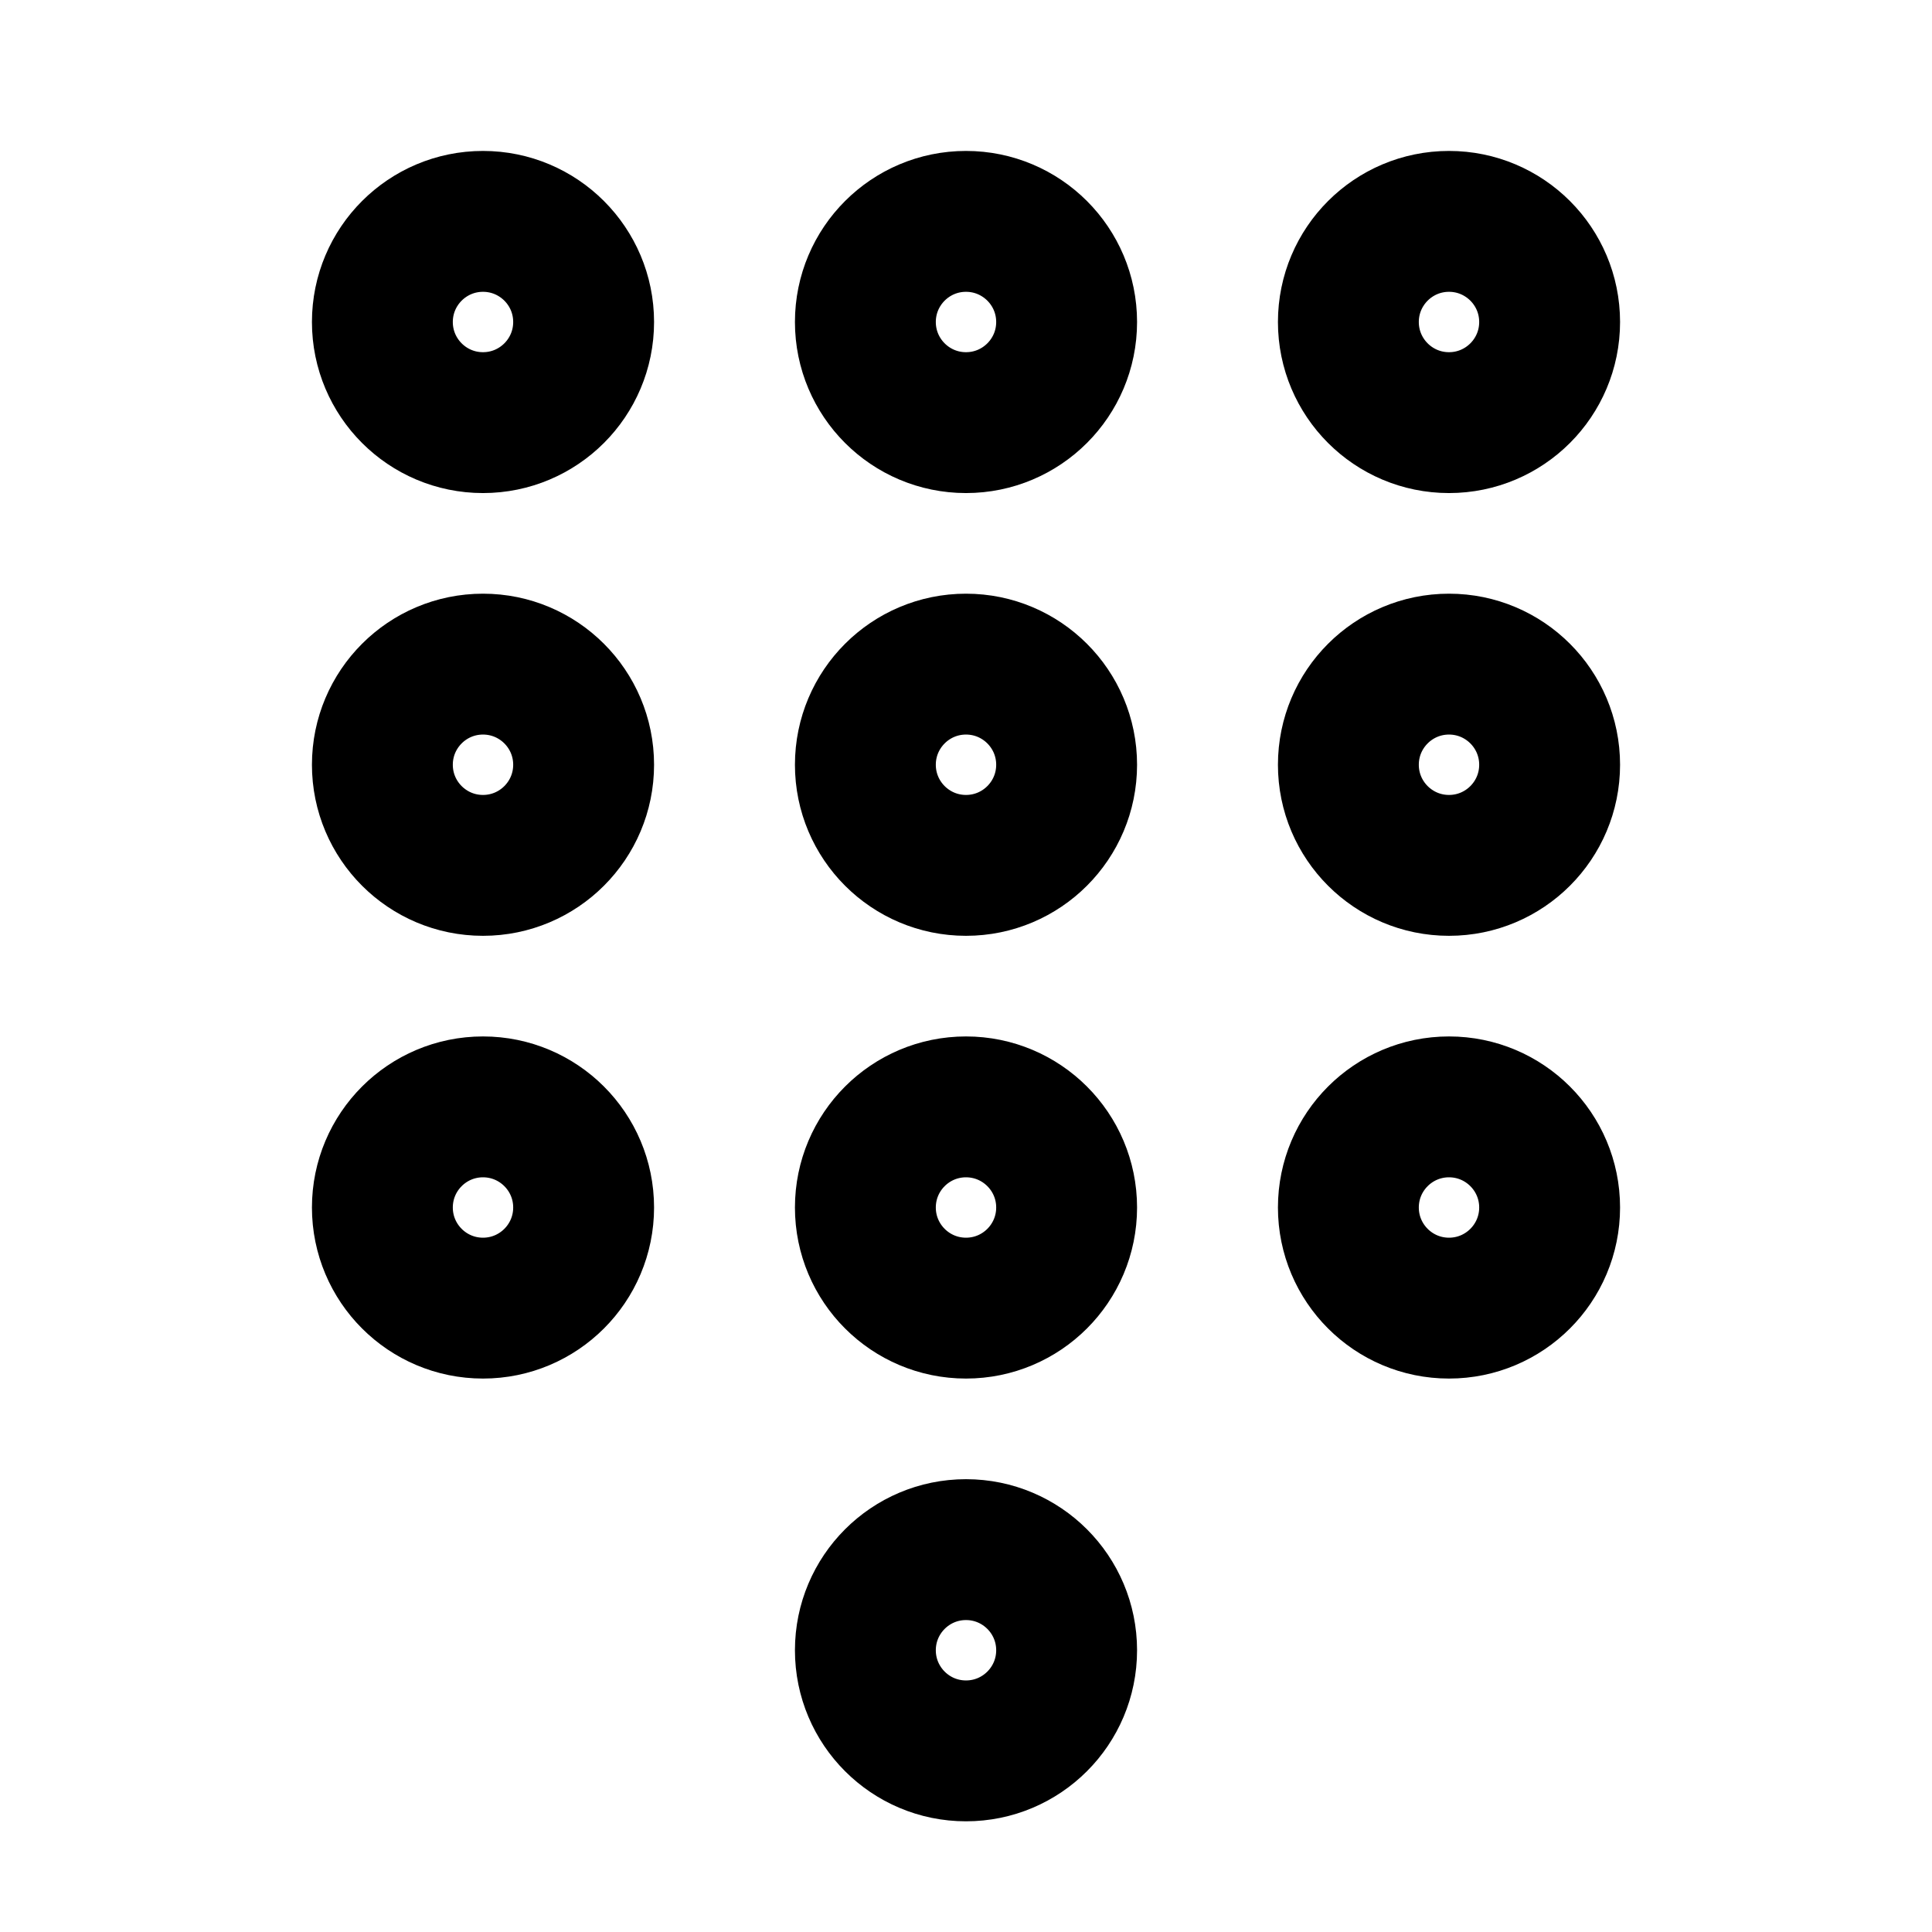
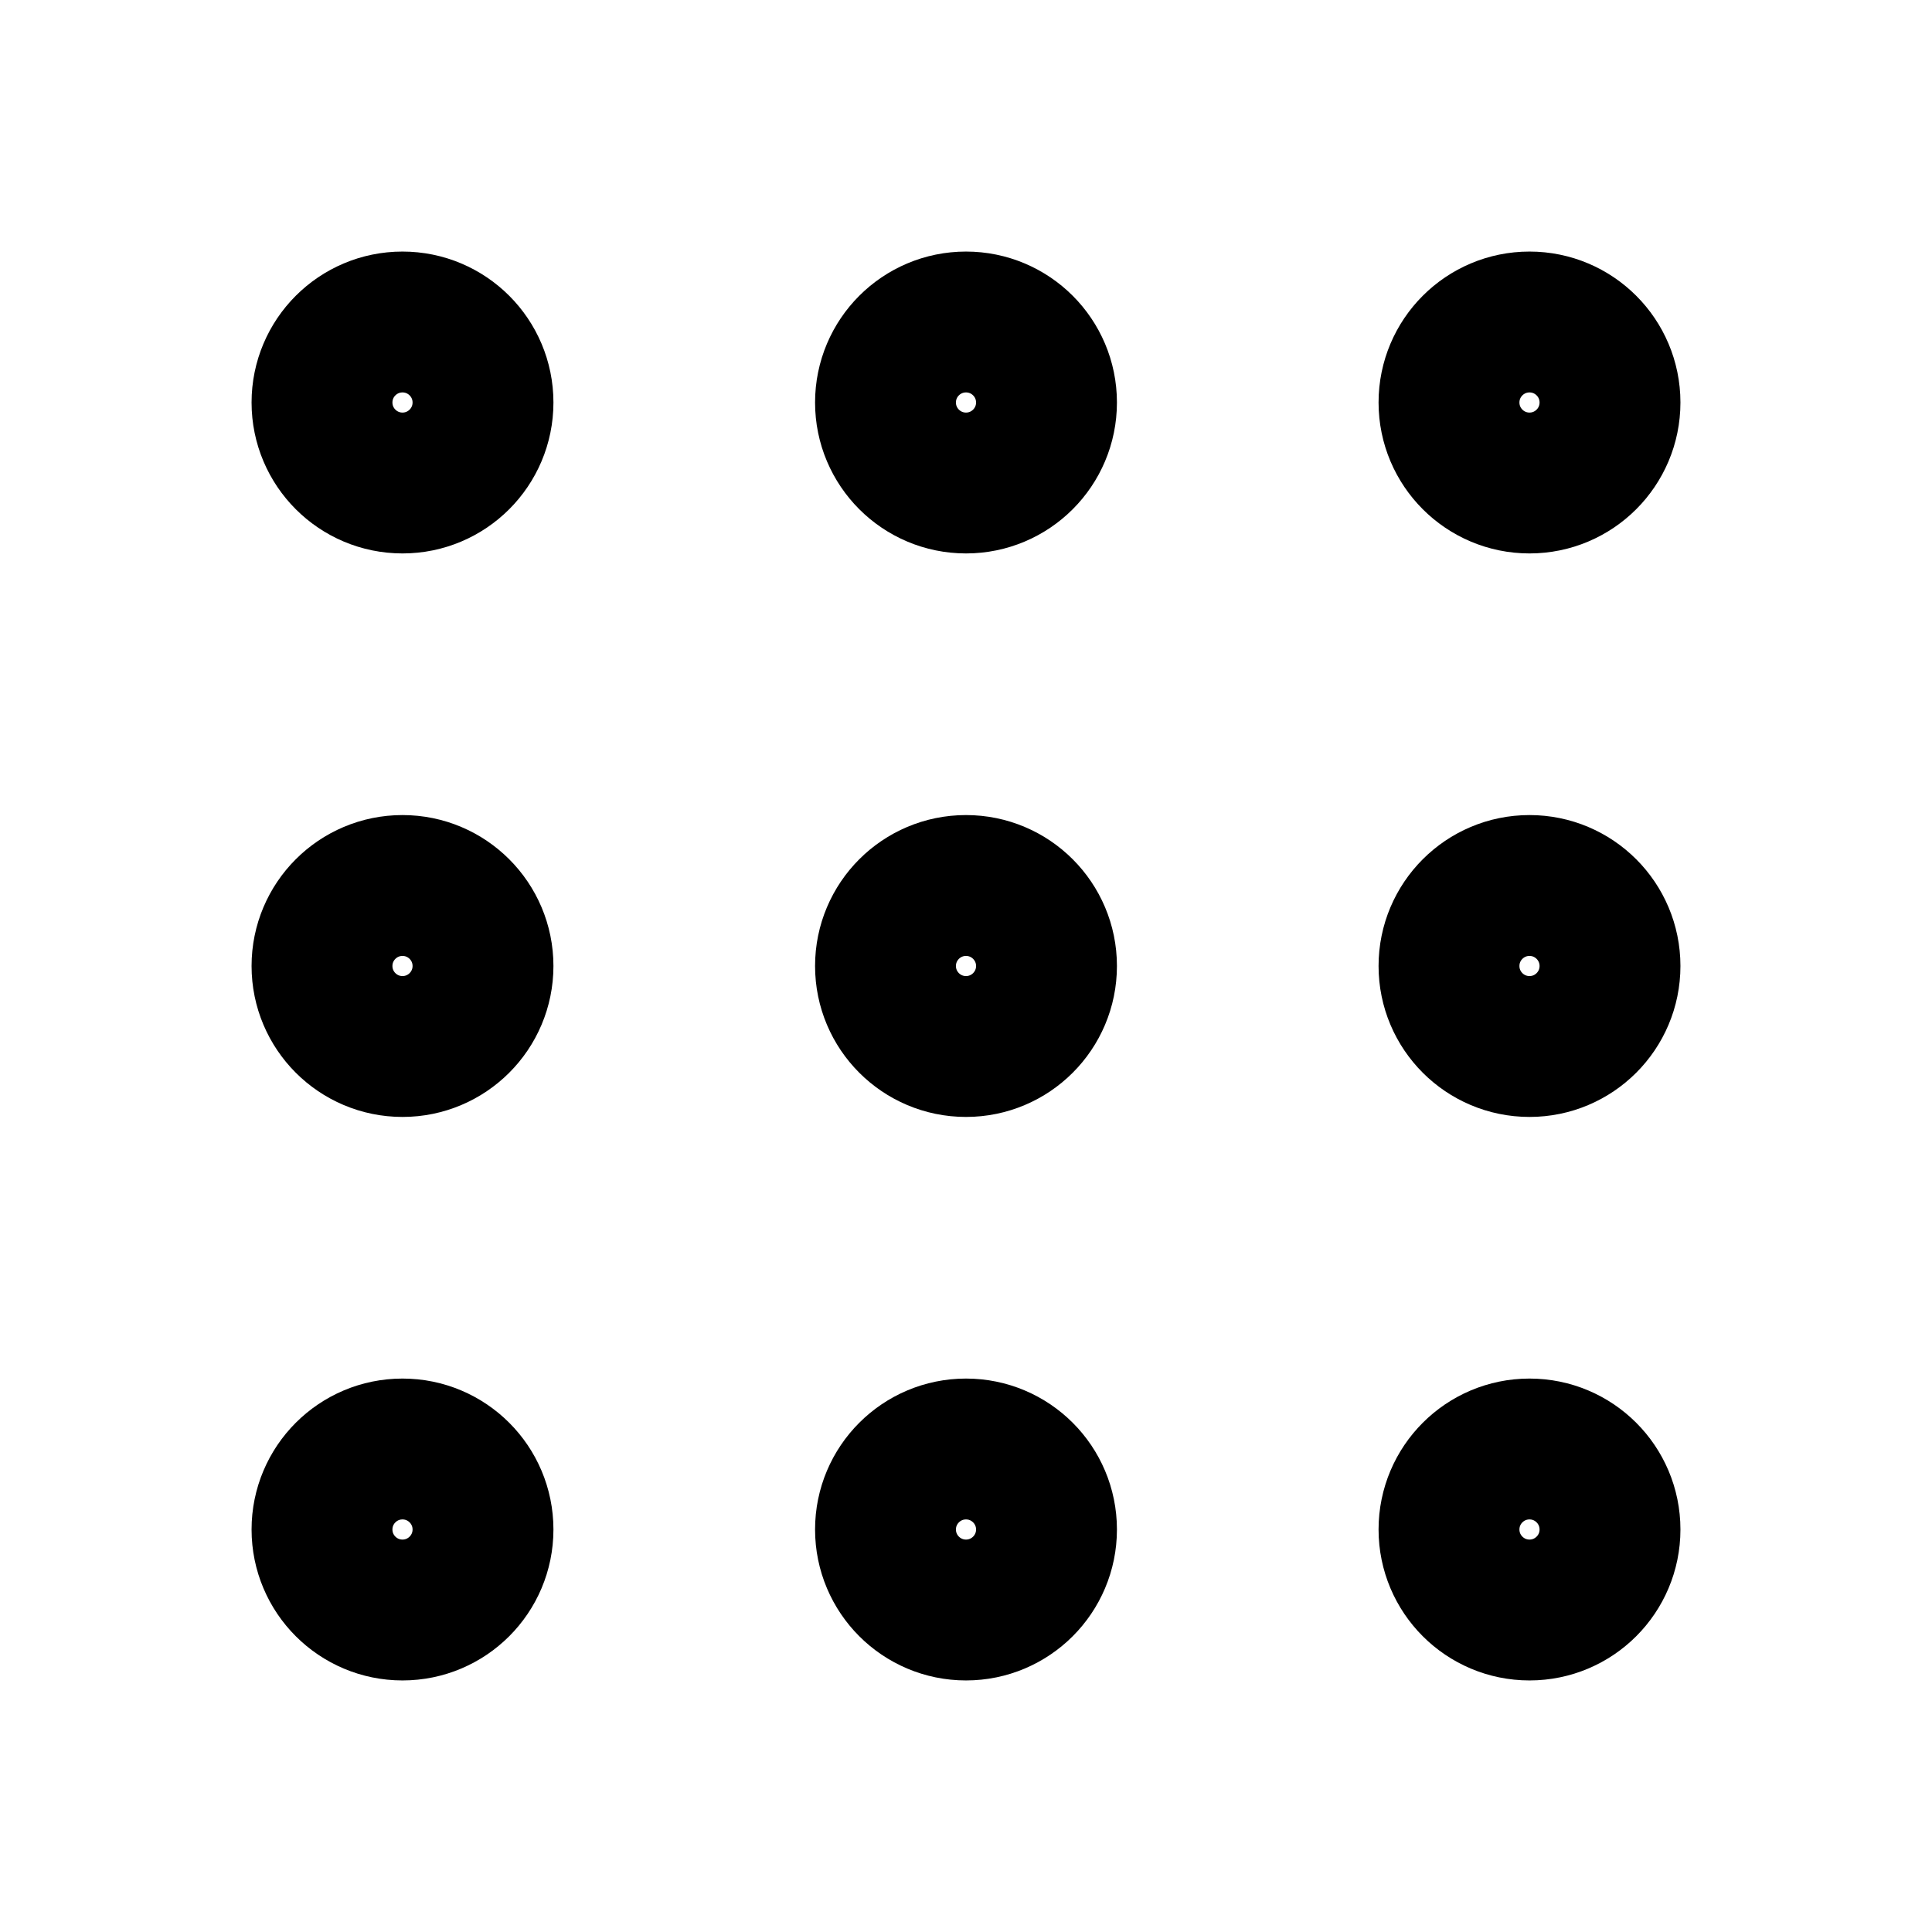
<svg xmlns="http://www.w3.org/2000/svg" aria-hidden="true" focusable="false" viewBox="0 0 24 24" width="24" height="24" fill="none" stroke="currentColor" stroke-width="1.75" stroke-linecap="round" stroke-linejoin="round">
-   <circle cx="6" cy="4" r="1.25" />
-   <circle cx="12" cy="4" r="1.25" />
-   <circle cx="18" cy="4" r="1.25" />
-   <circle cx="6" cy="9.5" r="1.25" />
-   <circle cx="12" cy="9.5" r="1.25" />
-   <circle cx="18" cy="9.5" r="1.25" />
-   <circle cx="6" cy="15" r="1.25" />
-   <circle cx="12" cy="15" r="1.25" />
-   <circle cx="18" cy="15" r="1.25" />
-   <circle cx="12" cy="20.5" r="1.25" />
+   <circle cx="12" cy="5" r="1" />
+   <circle cx="19" cy="5" r="1" />
+   <circle cx="5" cy="5" r="1" />
+   <circle cx="12" cy="12" r="1" />
+   <circle cx="19" cy="12" r="1" />
+   <circle cx="5" cy="12" r="1" />
+   <circle cx="12" cy="19" r="1" />
+   <circle cx="19" cy="19" r="1" />
+   <circle cx="5" cy="19" r="1" />
</svg>
